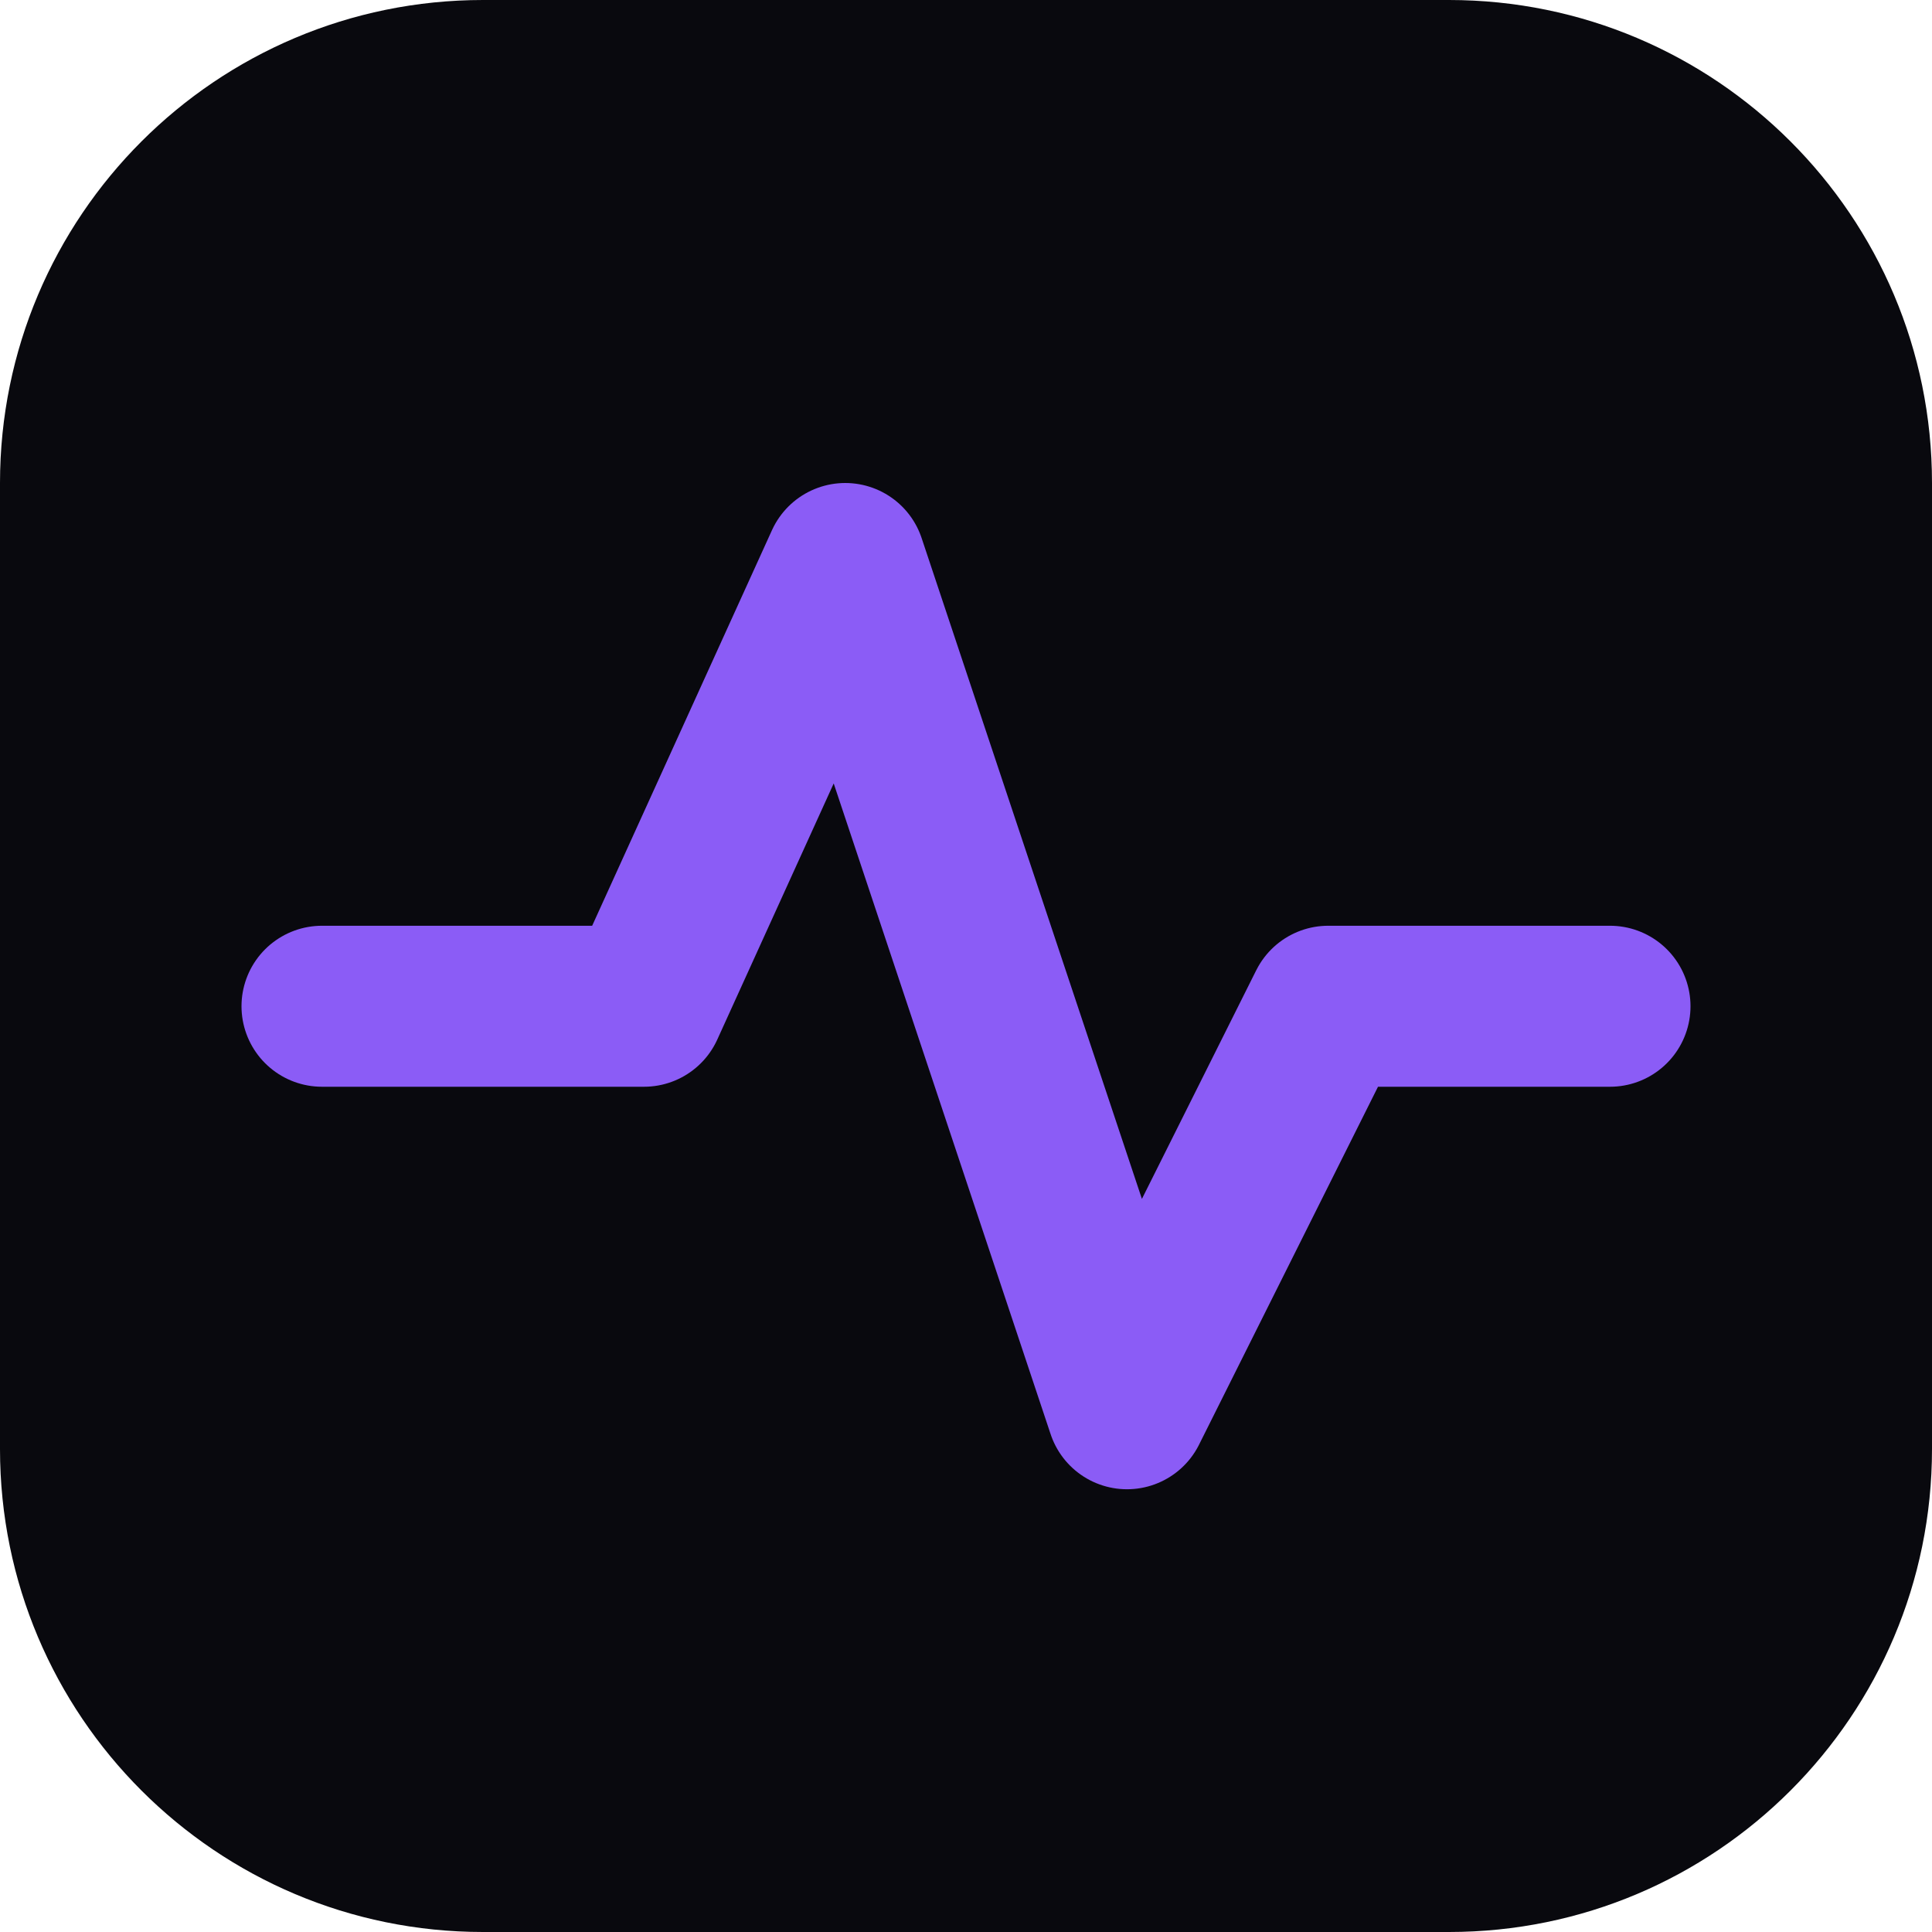
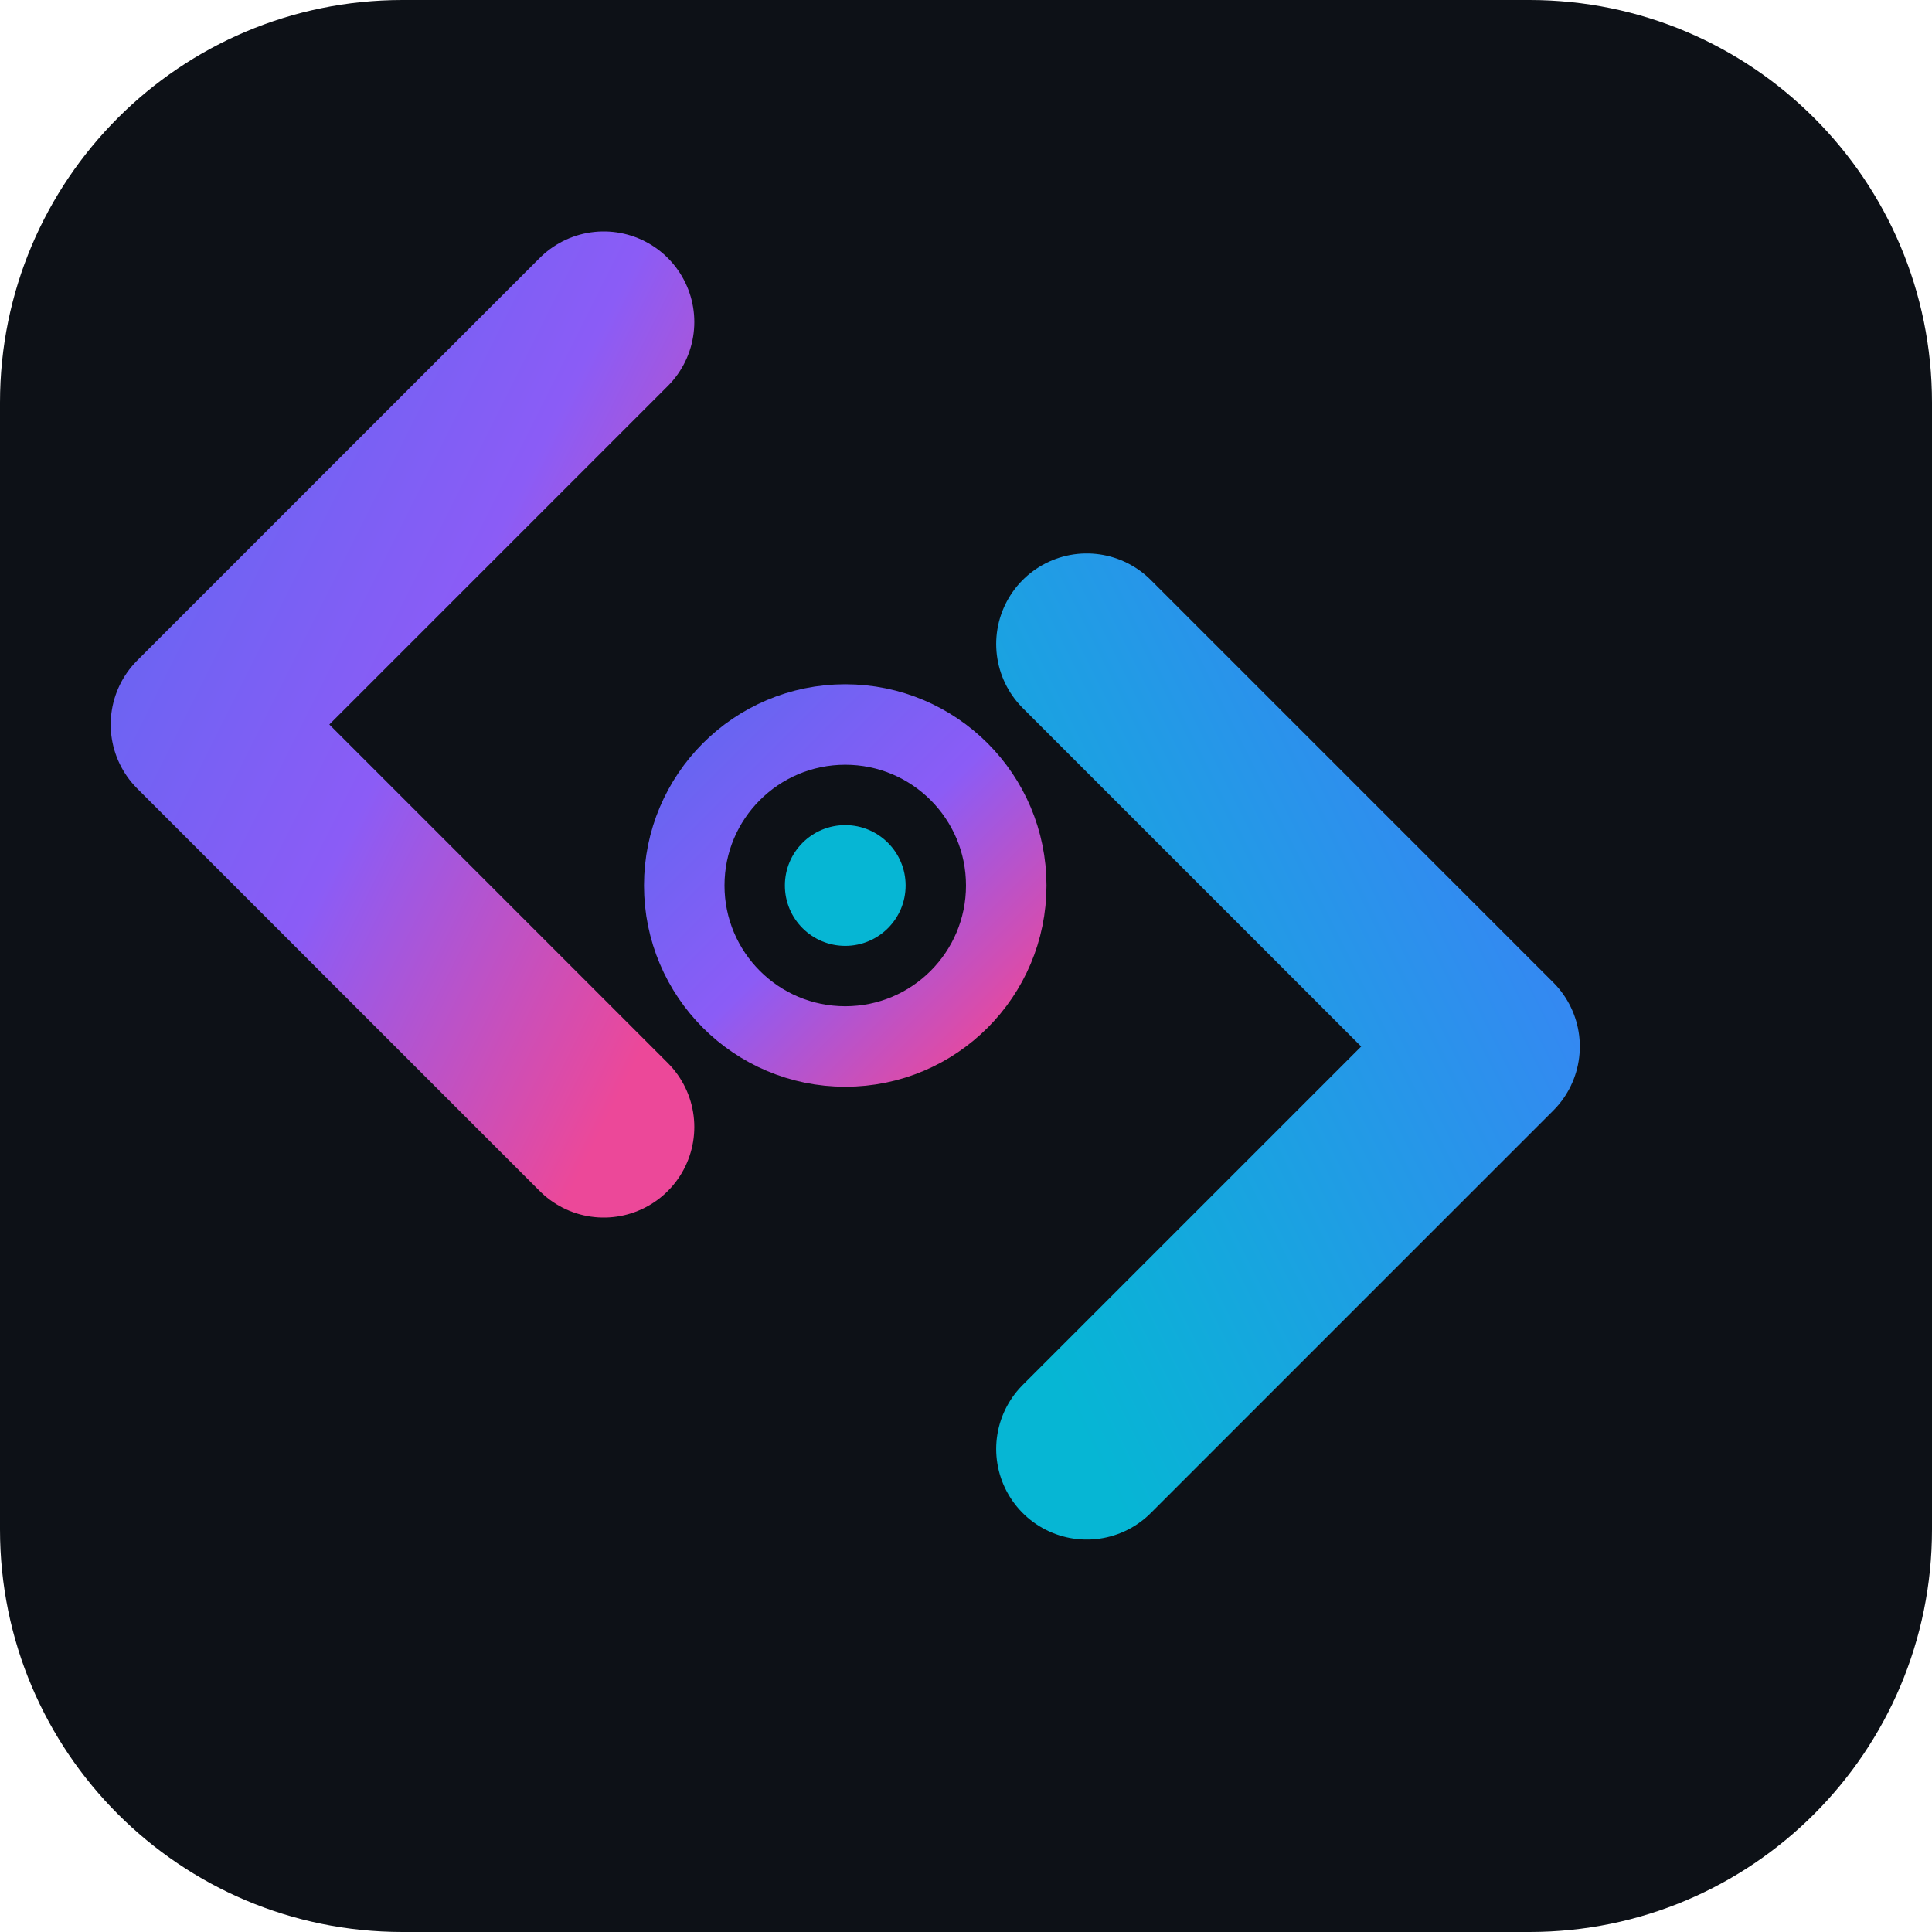
- <svg xmlns="http://www.w3.org/2000/svg" viewBox="0 0 48 48">
-   <rect width="48" height="48" rx="12" fill="#09090e" />
-   <path d="M8 25h8l5-11 7 21 5-10h7" fill="none" stroke="#8b5cf6" stroke-linecap="round" stroke-linejoin="round" stroke-width="4" />
+ <svg xmlns="http://www.w3.org/2000/svg" viewBox="0 0 48 48" width="48" height="48">
+   <defs>
+     <linearGradient id="fav-primary" x1="0%" y1="0%" x2="100%" y2="100%">
+       <stop offset="0%" stop-color="#6366F1" />
+       <stop offset="50%" stop-color="#8B5CF6" />
+       <stop offset="100%" stop-color="#EC4899" />
+     </linearGradient>
+     <linearGradient id="fav-sync" x1="0%" y1="100%" x2="100%" y2="0%">
+       <stop offset="0%" stop-color="#06B6D4" />
+       <stop offset="100%" stop-color="#3B82F6" />
+     </linearGradient>
+   </defs>
+   <rect width="48" height="48" fill="#0D1117" rx="10" />
+   <path d="M 15 8 L 5 18 L 15 28" fill="none" stroke="url(#fav-primary)" stroke-width="4.5" stroke-linecap="round" stroke-linejoin="round" />
+   <path d="M 27 16 L 37 26 L 27 36" fill="none" stroke="url(#fav-sync)" stroke-width="4.5" stroke-linecap="round" stroke-linejoin="round" />
+   <circle cx="21" cy="22" r="4" fill="#0D1117" stroke="url(#fav-primary)" stroke-width="2" />
+   <circle cx="21" cy="22" r="1.5" fill="#06B6D4" />
</svg>
